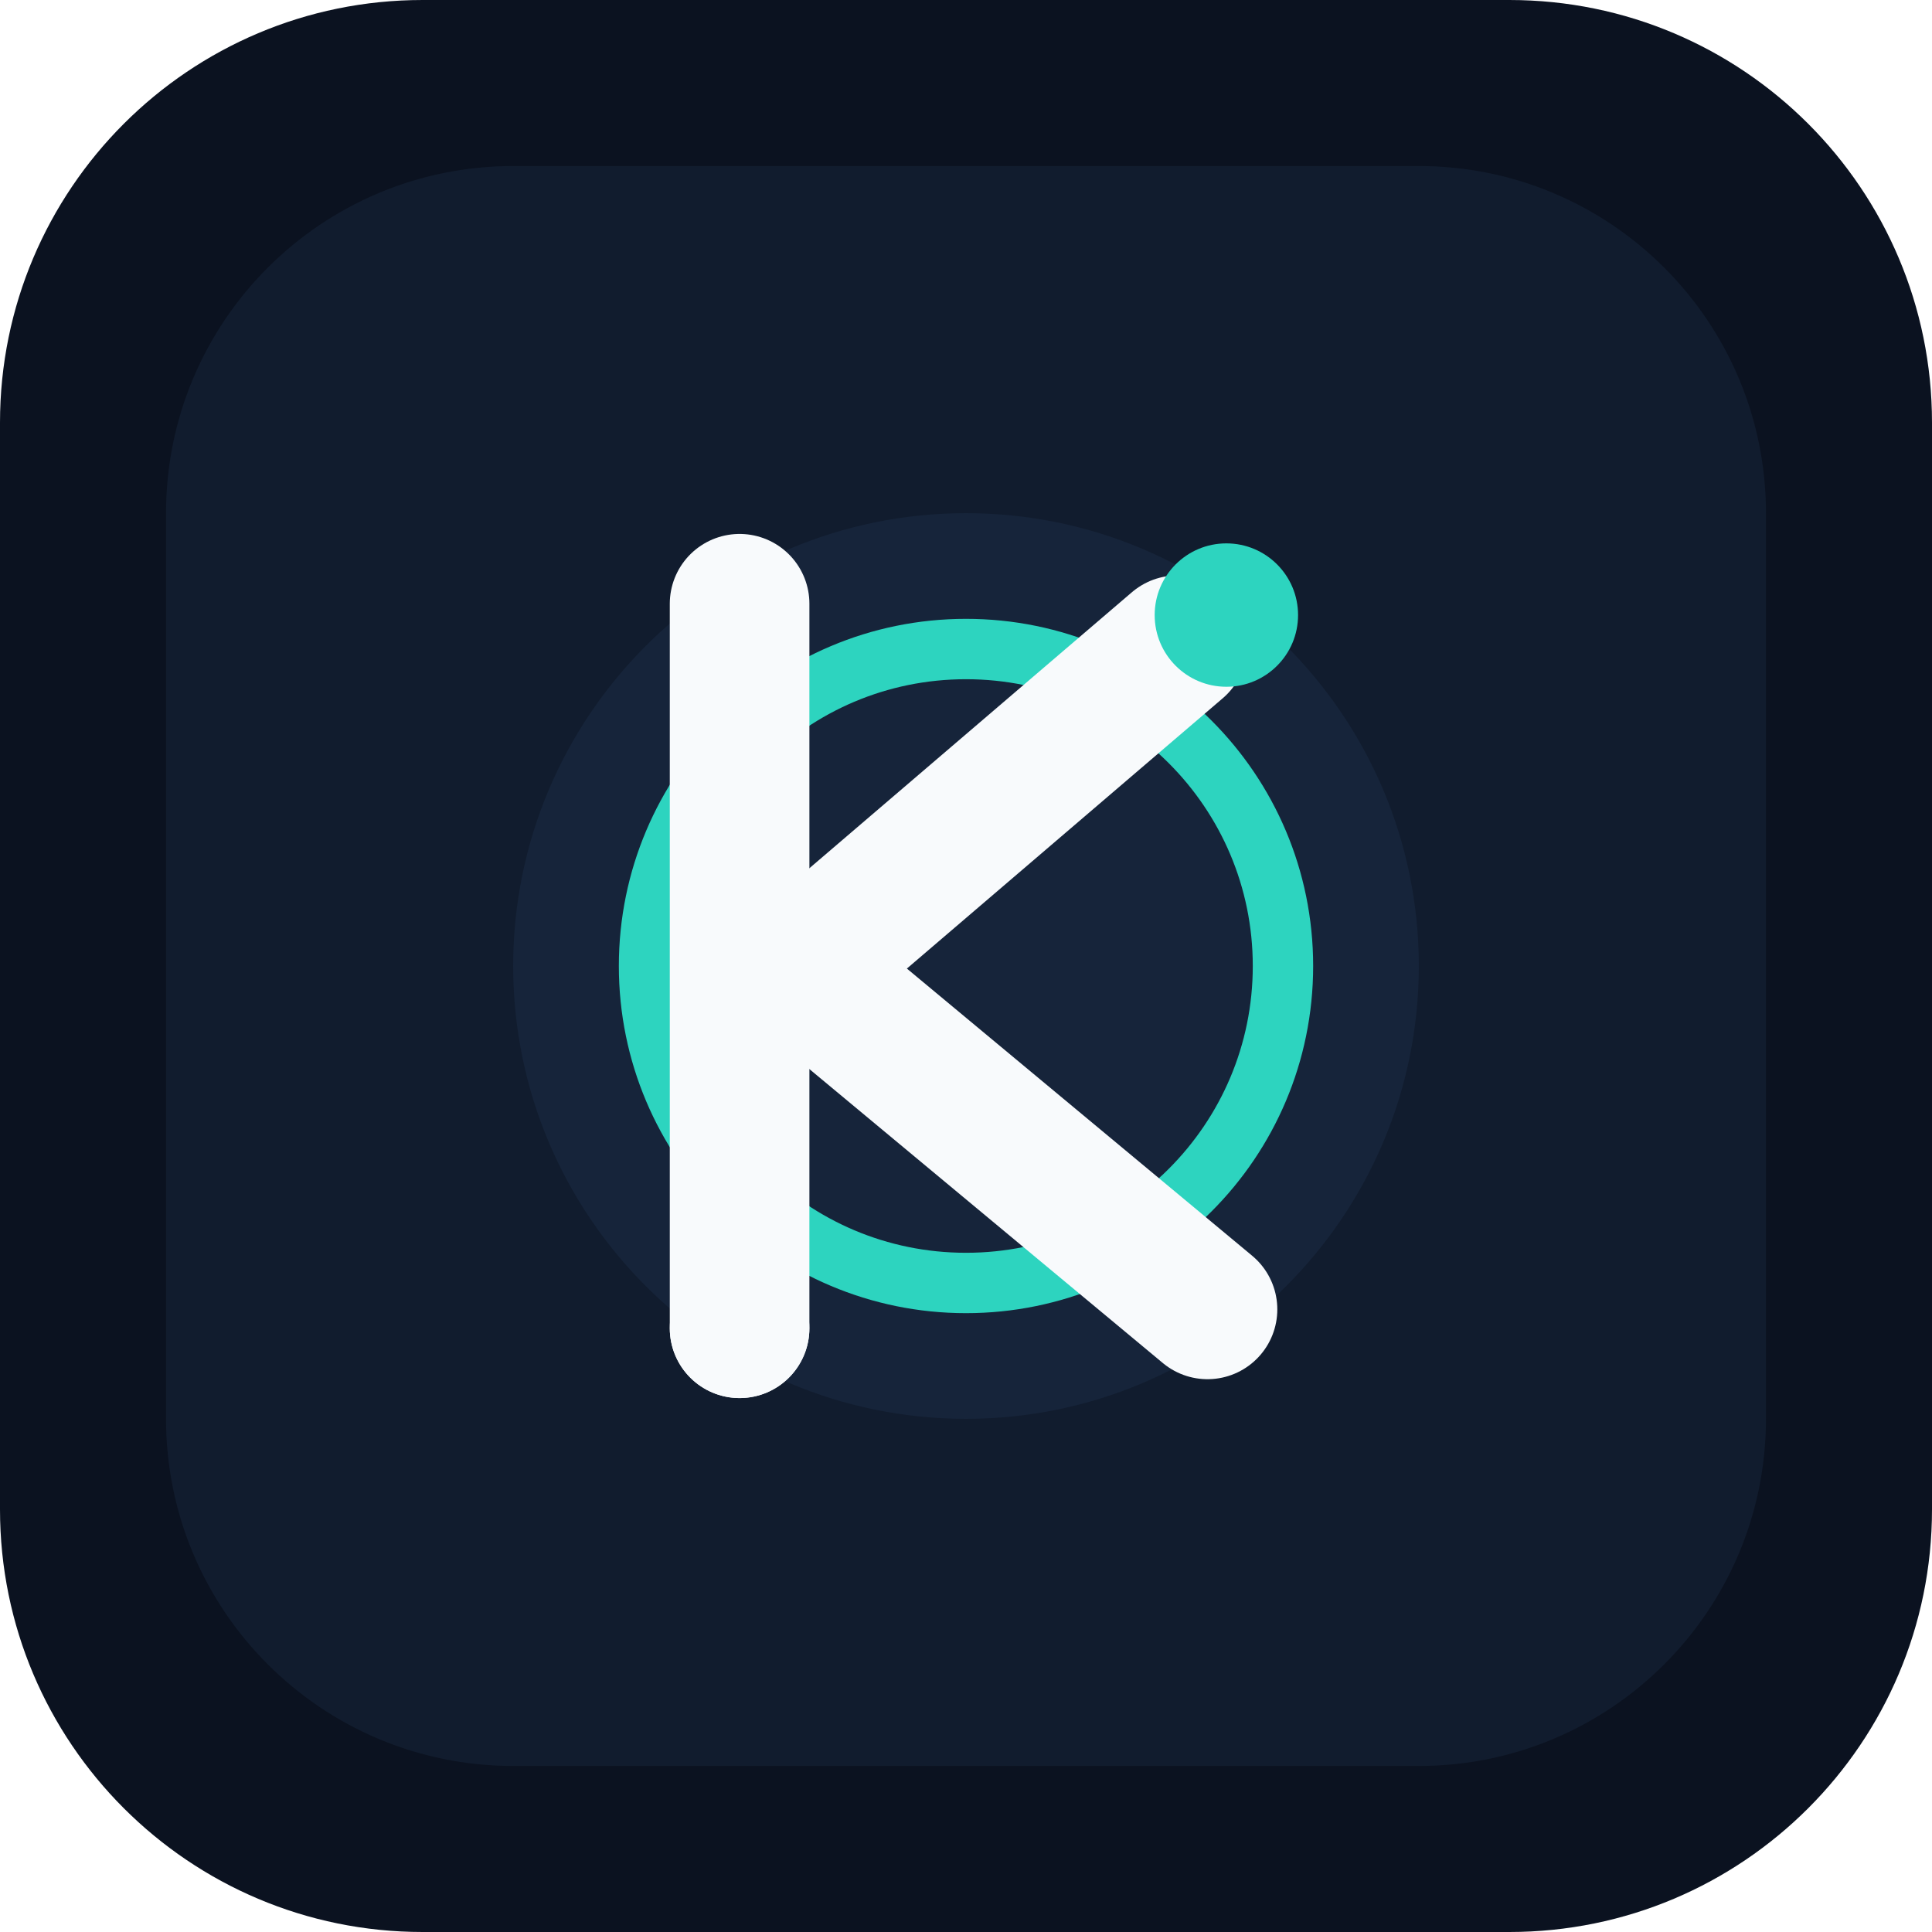
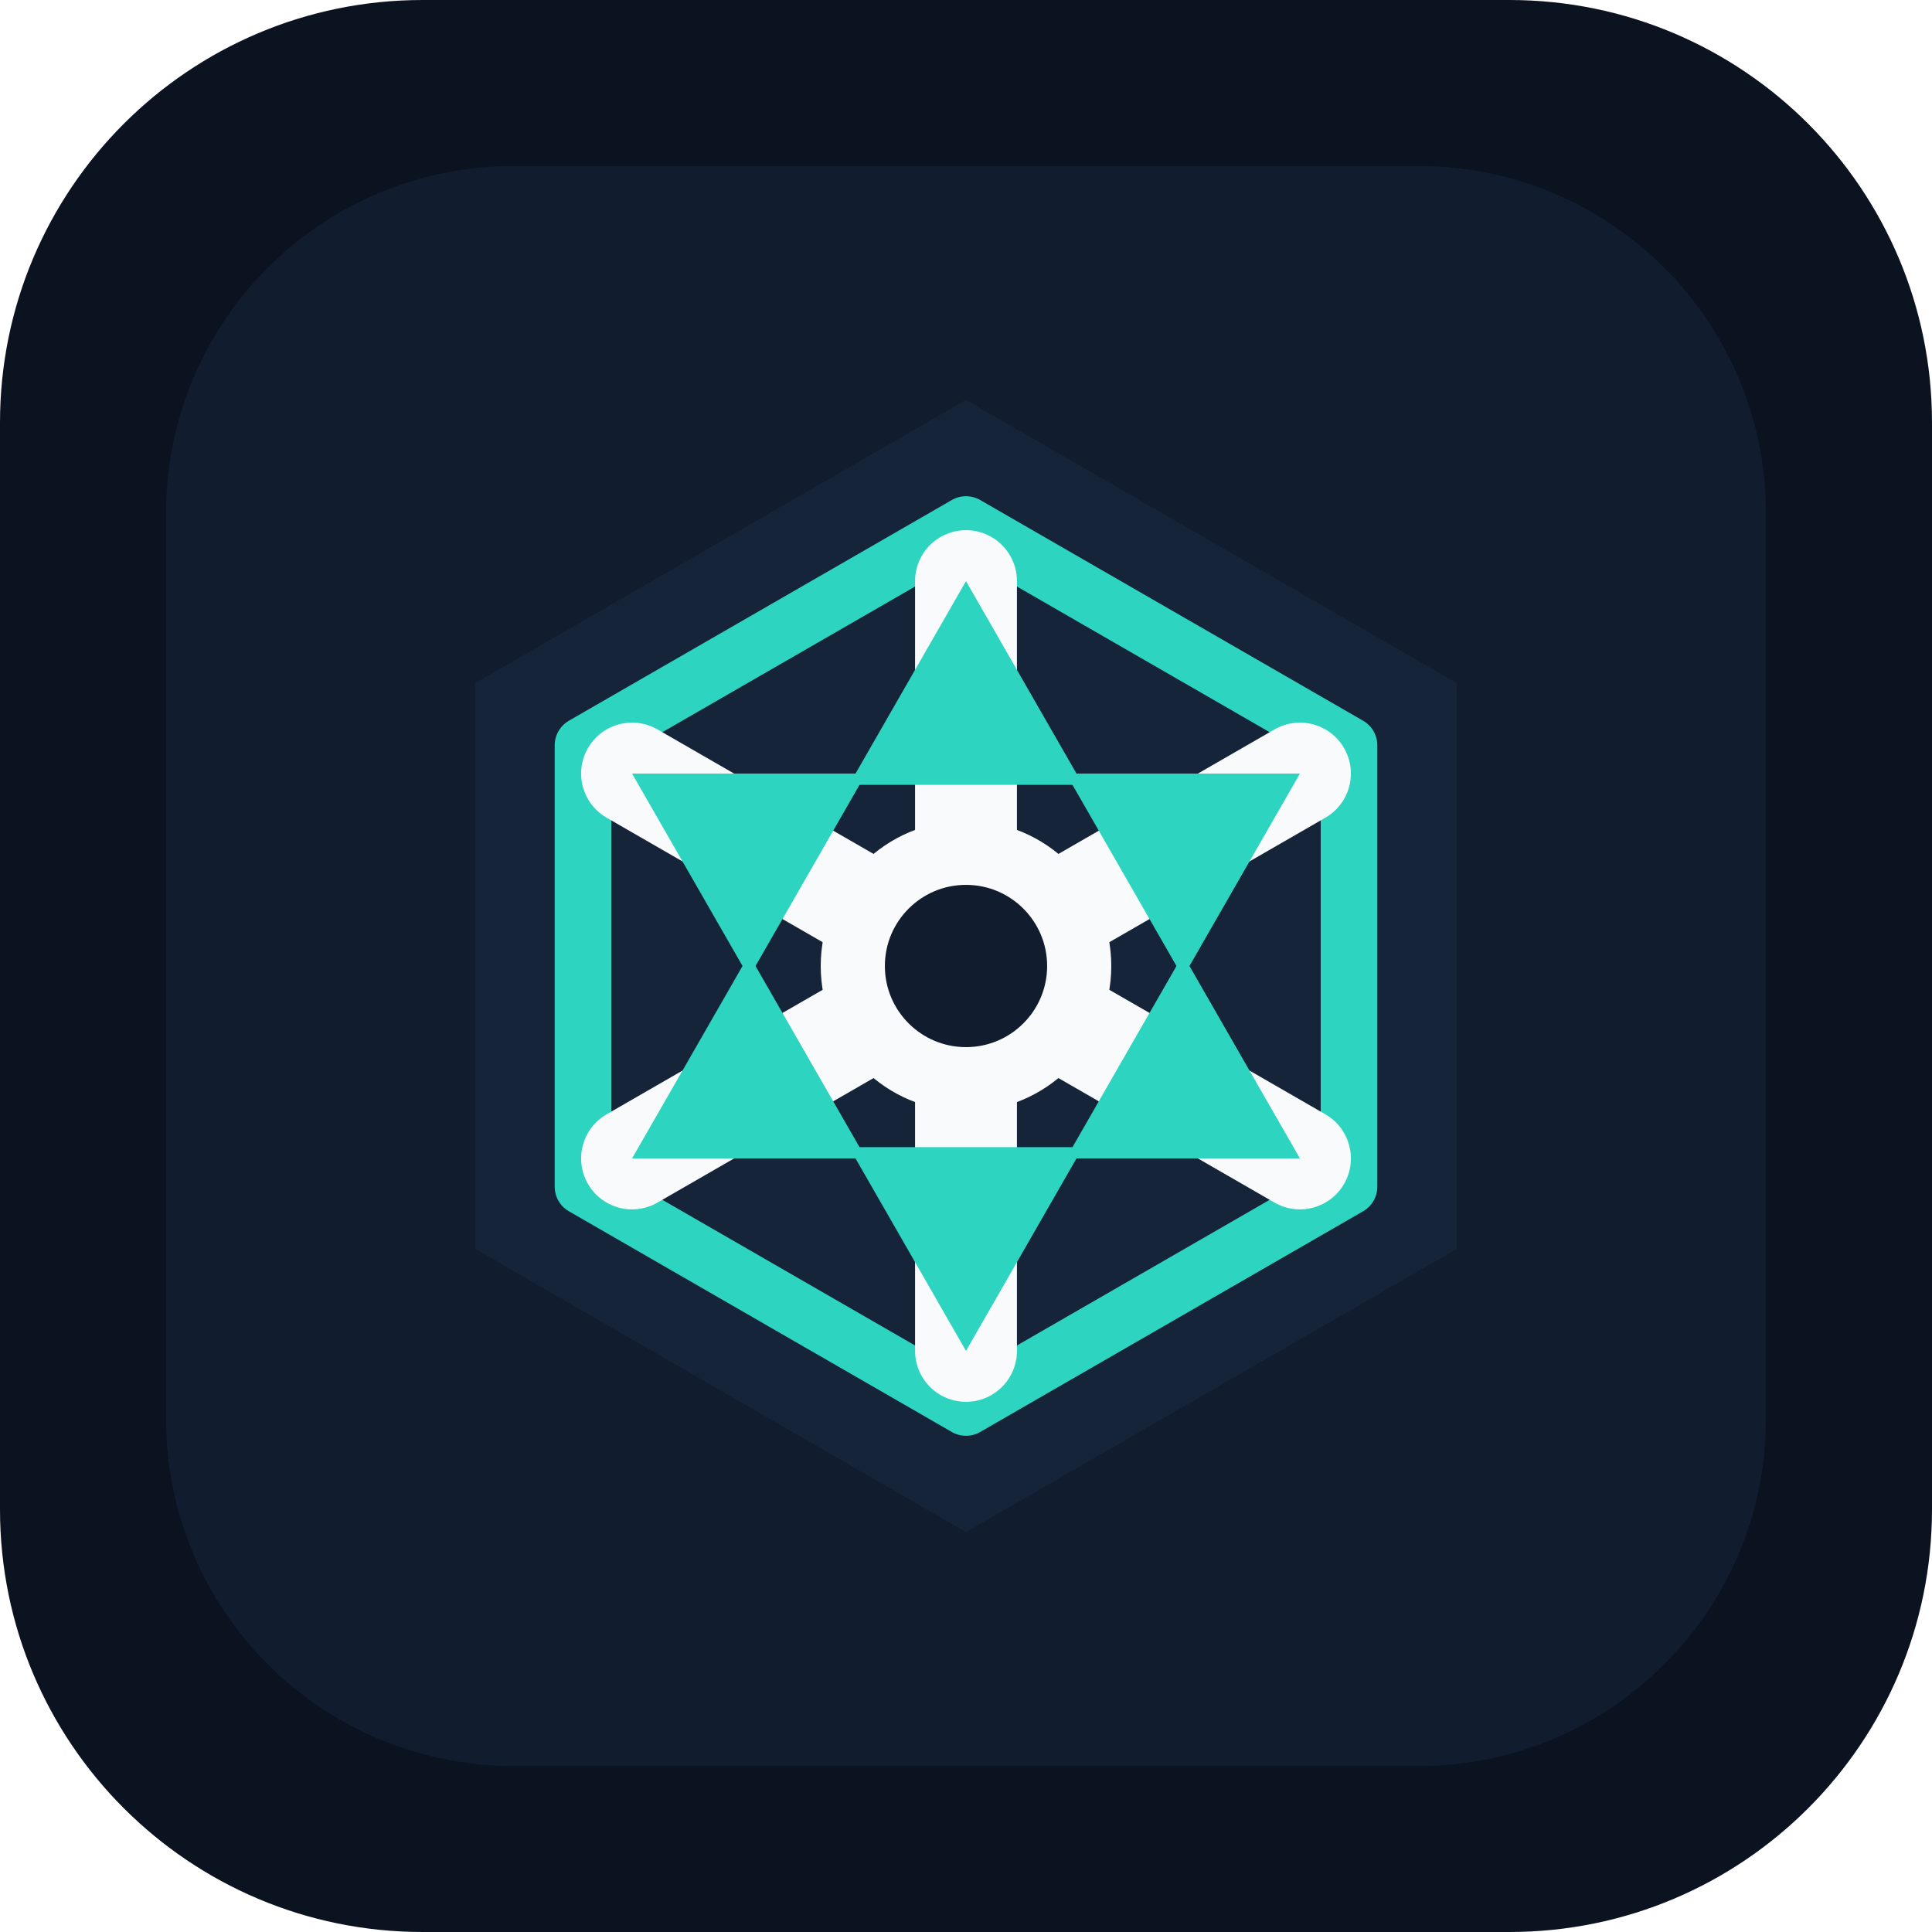
<svg xmlns="http://www.w3.org/2000/svg" width="1024" height="1024" viewBox="0 0 1024 1024" fill="none">
  <rect width="1024" height="1024" rx="224" fill="#0B1220" />
  <rect x="88" y="88" width="848" height="848" rx="184" fill="#111C2E" />
-   <path d="M272 512C272 379.5 379.5 272 512 272C644.5 272 752 379.5 752 512C752 644.5 644.5 752 512 752C379.5 752 272 644.5 272 512Z" fill="#16243A" />
-   <path d="M344 512C344 419.2 419.2 344 512 344C604.8 344 680 419.2 680 512C680 604.8 604.8 680 512 680C419.2 680 344 604.8 344 512Z" stroke="#2DD4BF" stroke-width="32" />
-   <path d="M392 320V704" stroke="#F8FAFC" stroke-width="74" stroke-linecap="round" />
-   <path d="M624 342L416 520" stroke="#F8FAFC" stroke-width="74" stroke-linecap="round" />
-   <path d="M438 526L640 694" stroke="#F8FAFC" stroke-width="74" stroke-linecap="round" />
-   <circle cx="650" cy="326" r="38" fill="#2DD4BF" />
-   <circle cx="392" cy="704" r="37" fill="#F8FAFC" />
+   <path d="M512 212L772 362V662L512 812L252 662V362L512 212Z" fill="#16243A" />
+   <path d="M512 278L715 395V629L512 746L309 629V395L512 278Z" stroke="#2DD4BF" stroke-width="30" stroke-linejoin="round" />
+   <path d="M512 308V716" stroke="#F8FAFC" stroke-width="54" stroke-linecap="round" />
+   <path d="M335 410L689 614" stroke="#F8FAFC" stroke-width="54" stroke-linecap="round" />
+   <path d="M689 410L335 614" stroke="#F8FAFC" stroke-width="54" stroke-linecap="round" />
+   <path d="M512 308L574 416H450L512 308Z" fill="#2DD4BF" />
+   <path d="M512 716L450 608H574L512 716Z" fill="#2DD4BF" />
+   <path d="M335 410L459 410L397 518L335 410Z" fill="#2DD4BF" />
+   <path d="M689 614L565 614L627 506L689 614Z" fill="#2DD4BF" />
+   <path d="M689 410L627 518L565 410L689 410Z" fill="#2DD4BF" />
+   <path d="M335 614L397 506L459 614L335 614Z" fill="#2DD4BF" />
+   <circle cx="512" cy="512" r="60" fill="#111C2E" stroke="#F8FAFC" stroke-width="34" />
</svg>
